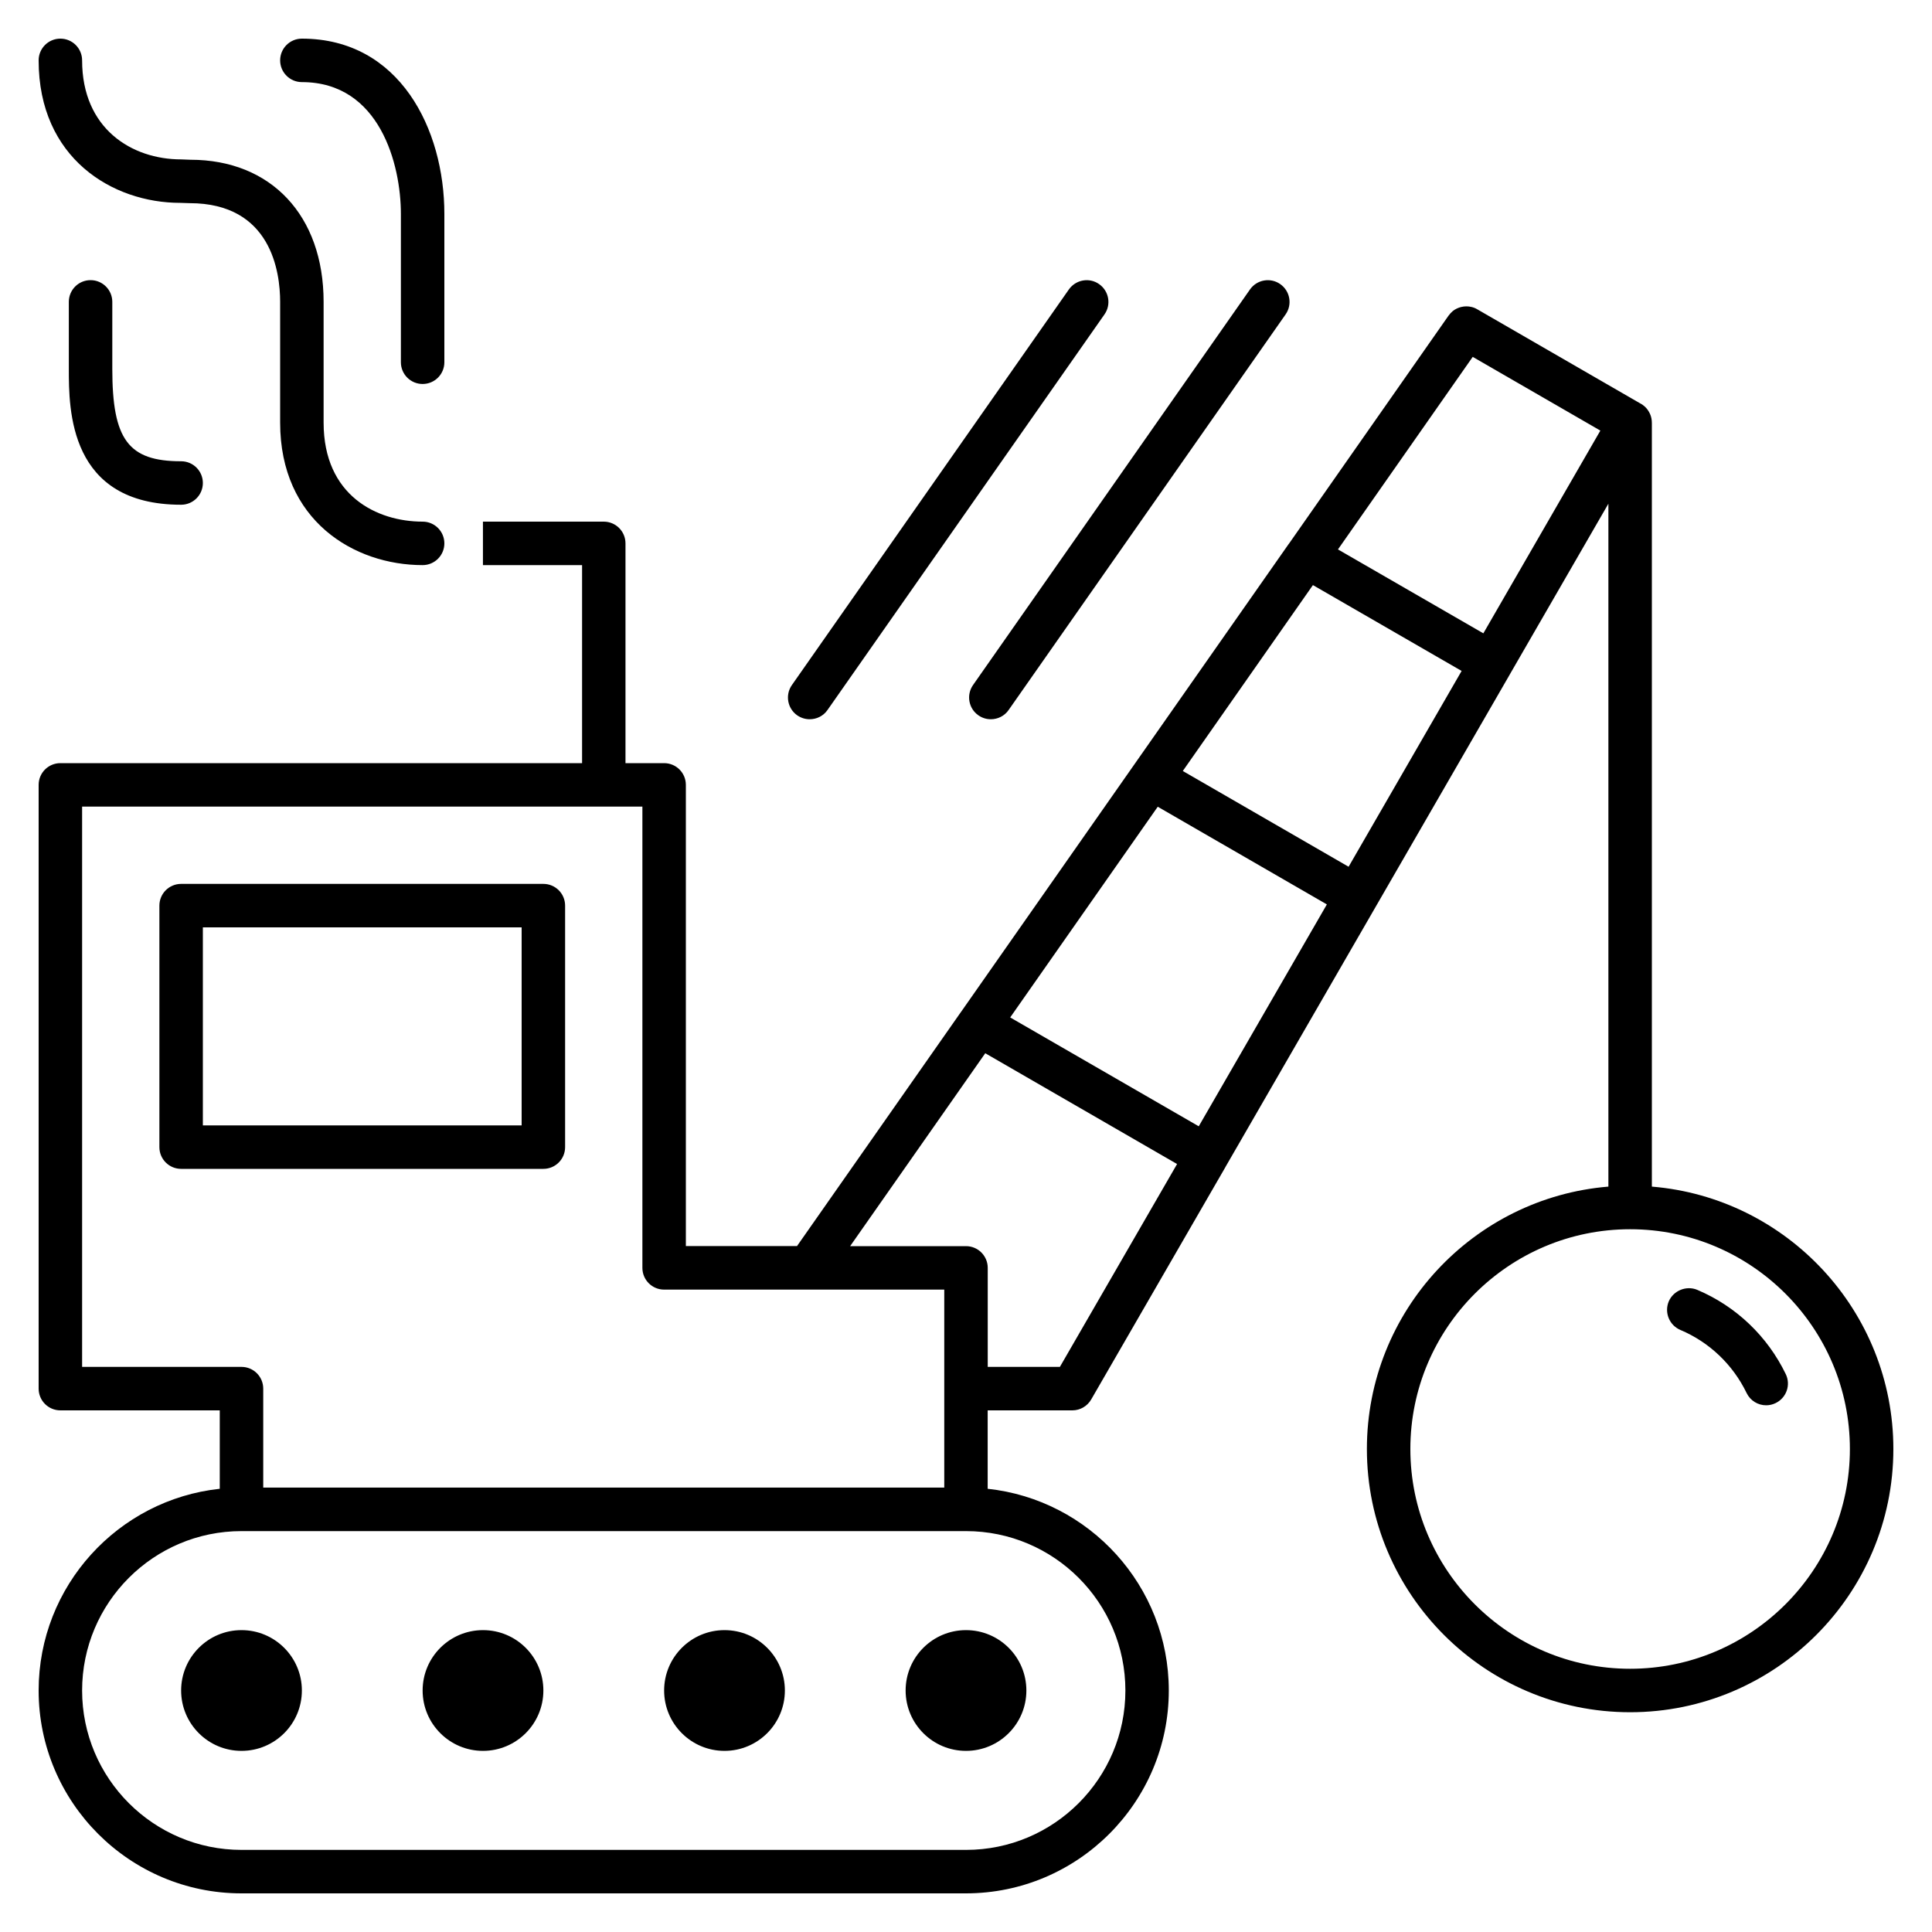
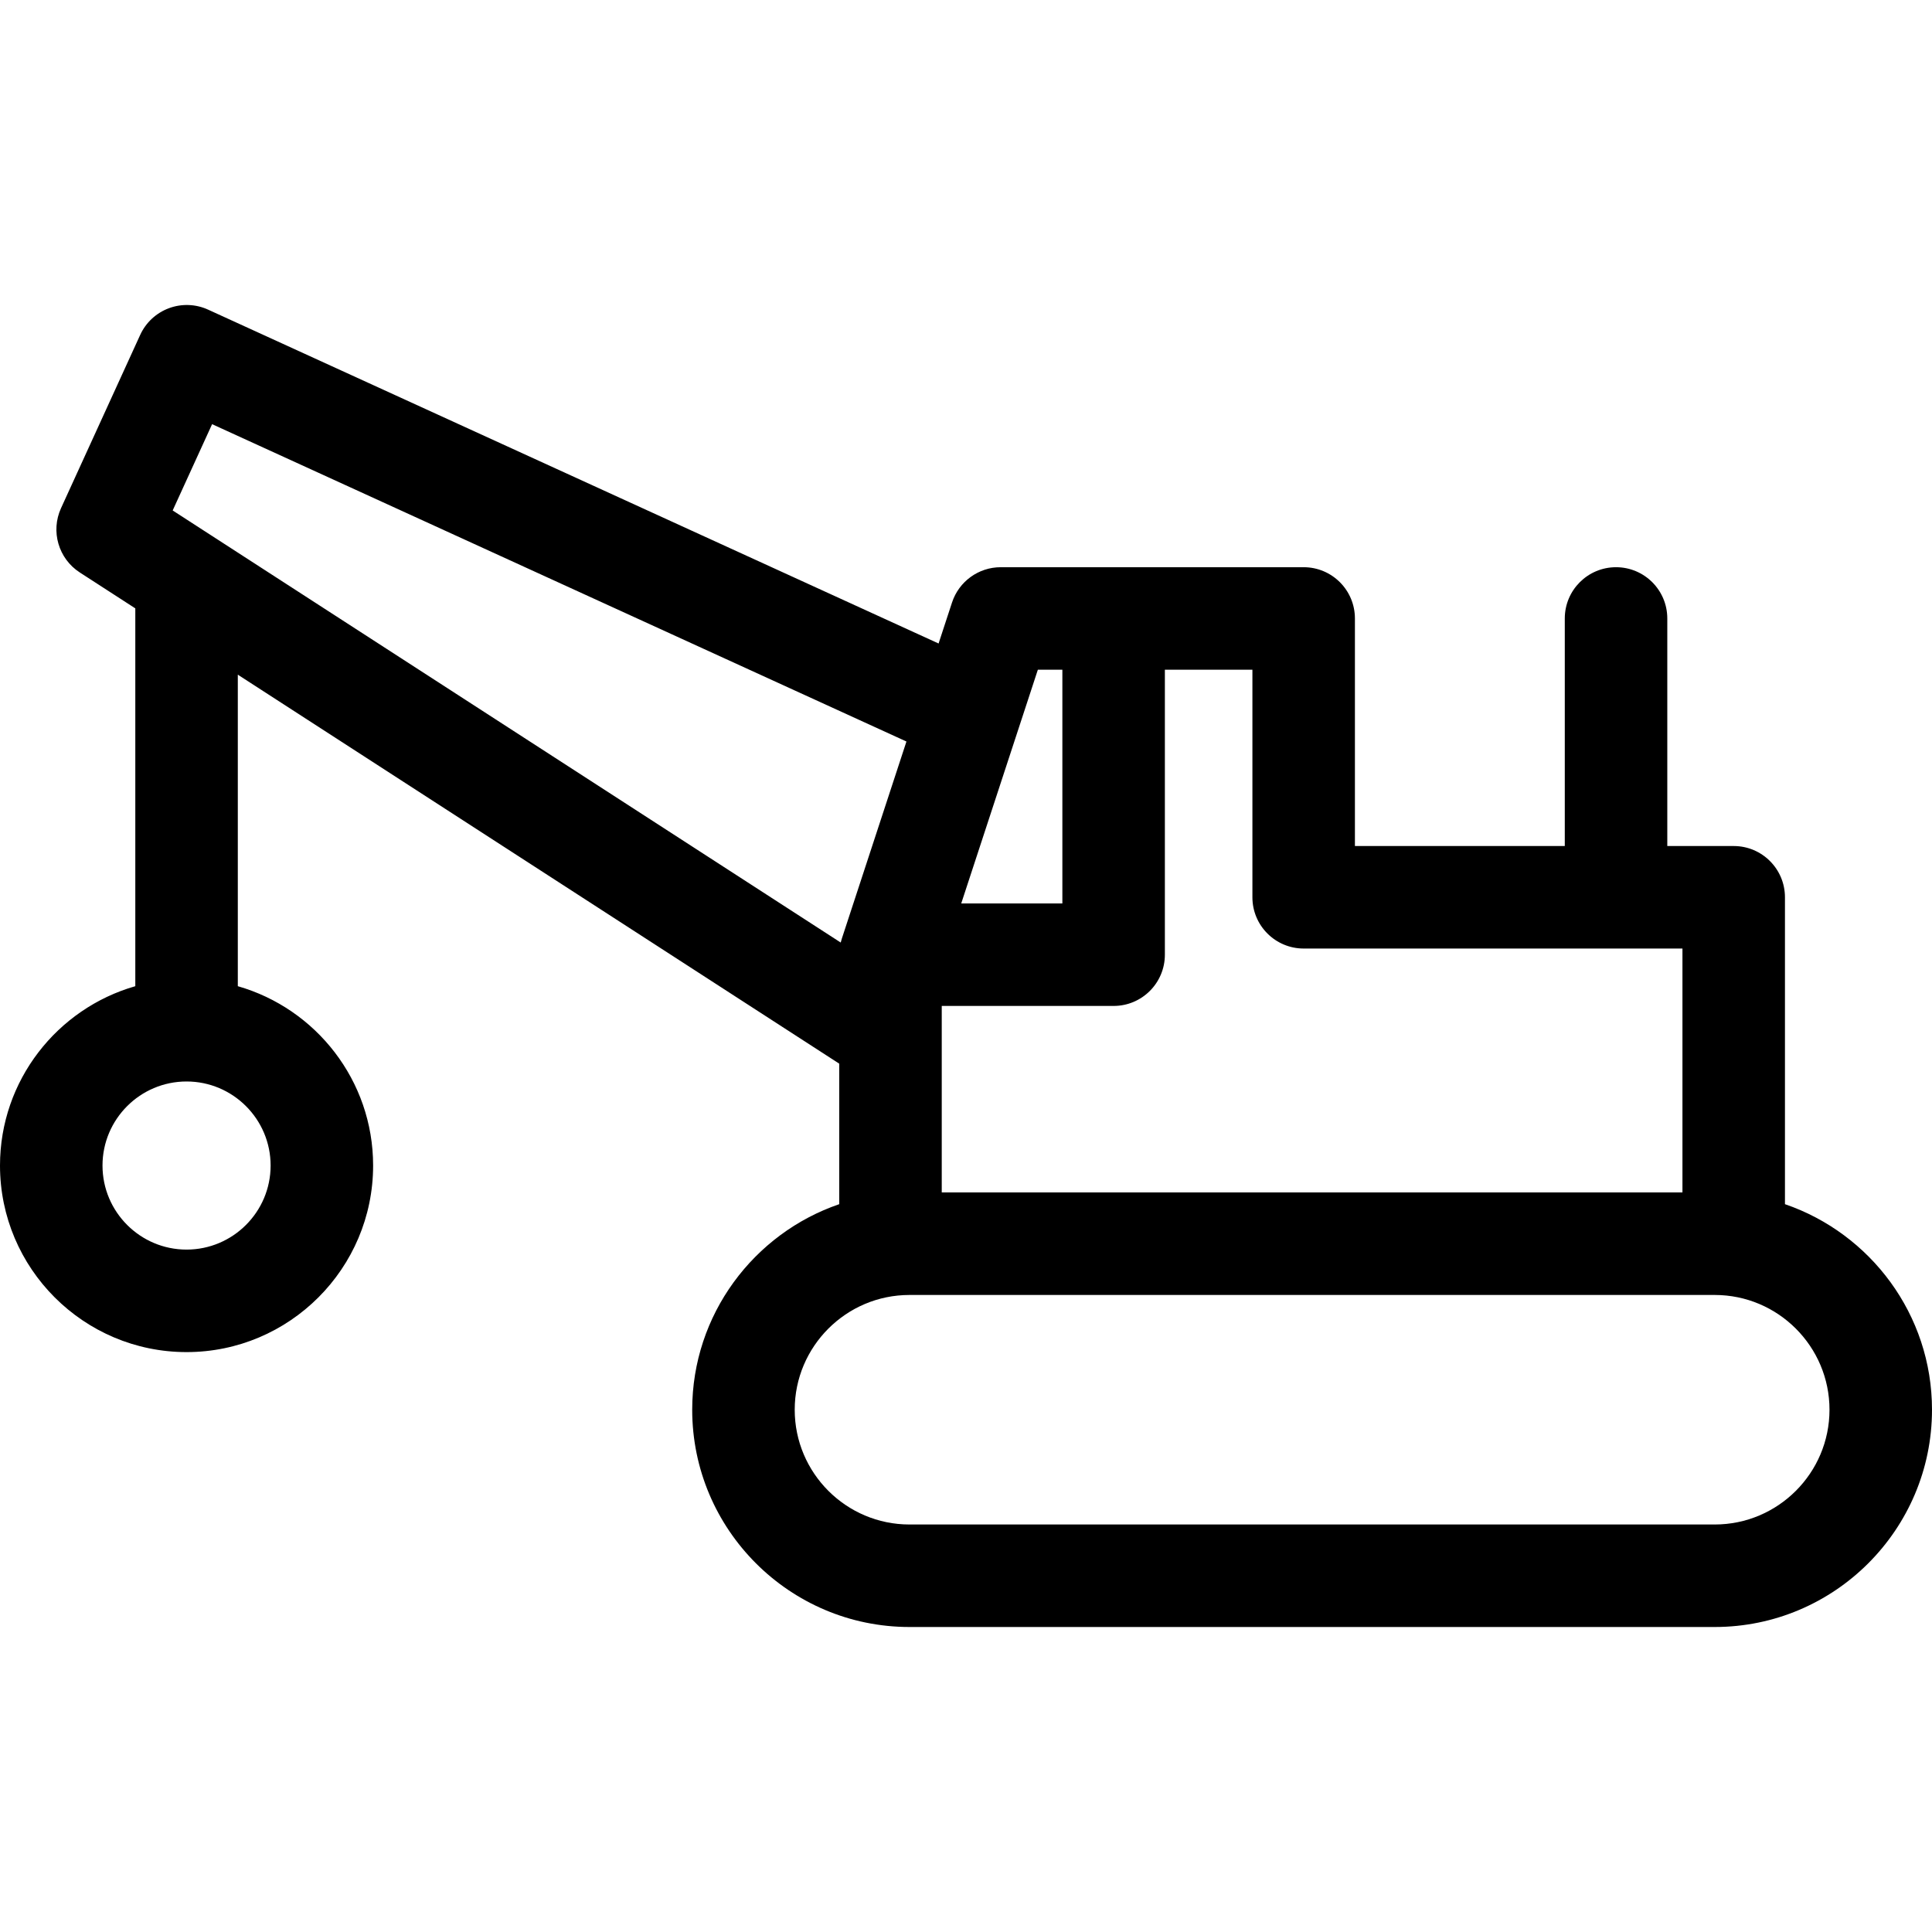
- <svg xmlns="http://www.w3.org/2000/svg" fill="#000000" version="1.1" id="Layer_1" viewBox="0 0 32 32" xml:space="preserve">
+ <svg xmlns="http://www.w3.org/2000/svg" fill="#000000" height="200px" width="200px" version="1.1" viewBox="0 0 471.194 471.194" enable-background="new 0 0 471.194 471.194">
  <g id="SVGRepo_bgCarrier" stroke-width="0" />
  <g id="SVGRepo_tracerCarrier" stroke-linecap="round" stroke-linejoin="round" />
  <g id="SVGRepo_iconCarrier">
-     <path id="wrecking--ball_1_" d="M5,28c0,0.552-0.448,1-1,1s-1-0.448-1-1s0.448-1,1-1S5,27.448,5,28z M8,27c-0.552,0-1,0.448-1,1 s0.448,1,1,1s1-0.448,1-1S8.553,27,8,27z M12,27c-0.552,0-1,0.448-1,1s0.448,1,1,1s1-0.448,1-1S12.552,27,12,27z M16,27 c-0.552,0-1,0.448-1,1s0.448,1,1,1s1-0.448,1-1S16.553,27,16,27z M5,1.36c1.294,0,1.64,1.372,1.64,2.182V6 c0,0.199,0.161,0.36,0.36,0.36S7.36,6.199,7.36,6V3.542C7.36,2.144,6.622,0.64,5,0.64C4.801,0.64,4.64,0.801,4.64,1 S4.802,1.36,5,1.36z M13.411,11.913c0.114,0,0.226-0.053,0.295-0.153l4.588-6.553c0.114-0.163,0.074-0.387-0.089-0.501 c-0.161-0.114-0.386-0.075-0.501,0.088l-4.588,6.553c-0.114,0.163-0.074,0.387,0.088,0.501 C13.268,11.892,13.34,11.913,13.411,11.913z M2.986,3.36L2.986,3.36L3.14,3.365c1.354,0,1.5,1.143,1.5,1.635v2 c0,1.622,1.223,2.36,2.36,2.36c0.199,0,0.36-0.161,0.36-0.36S7.199,8.64,7,8.64C6.244,8.64,5.36,8.21,5.36,7V5 c0-1.43-0.871-2.354-2.206-2.354c0,0,0,0-0.001,0L3,2.64C2.184,2.64,1.36,2.133,1.36,1c0-0.199-0.161-0.36-0.36-0.36 S0.64,0.801,0.64,1C0.64,2.621,1.863,3.36,2.986,3.36z M16.205,11.848c0.063,0.044,0.135,0.065,0.206,0.065 c0.114,0,0.226-0.053,0.295-0.153l4.588-6.553c0.114-0.163,0.074-0.387-0.089-0.501c-0.161-0.114-0.387-0.075-0.501,0.088 l-4.588,6.553C16.003,11.51,16.042,11.734,16.205,11.848z M29.578,22.76c-0.304-0.629-0.824-1.124-1.466-1.396 c-0.179-0.075-0.394,0.01-0.472,0.191c-0.077,0.184,0.009,0.395,0.192,0.473c0.479,0.202,0.869,0.573,1.097,1.044 c0.062,0.129,0.19,0.204,0.324,0.204c0.053,0,0.106-0.012,0.156-0.036C29.59,23.153,29.664,22.938,29.578,22.76z M27.36,19.654 V7.007c0-0.014-0.001-0.028-0.002-0.042c-0.005-0.052-0.021-0.102-0.047-0.145c-0.024-0.043-0.059-0.083-0.102-0.113 c-0.016-0.011-0.031-0.021-0.048-0.029L24.47,5.124c-0.031-0.019-0.064-0.032-0.098-0.04c-0.001,0-0.001,0-0.001,0 c-0.055-0.013-0.111-0.013-0.166,0h-0.001c-0.05,0.012-0.098,0.034-0.14,0.067l0,0C24.037,5.174,24.013,5.2,23.991,5.23L21.353,9 c-0.005,0.005-0.009,0.011-0.013,0.017l-5.417,7.736c-0.004,0.005-0.007,0.01-0.011,0.015l-2.711,3.871H11.36V13 c0-0.199-0.161-0.36-0.36-0.36h-0.64V9c0-0.199-0.161-0.36-0.36-0.36H7.999v0.72h1.642v3.28H1c-0.199,0-0.36,0.161-0.36,0.36v10 c0,0.199,0.161,0.36,0.36,0.36h2.64v1.299c-1.684,0.18-3,1.609-3,3.341c0,1.853,1.507,3.36,3.359,3.36h12 c1.852,0,3.36-1.508,3.36-3.36c0-1.731-1.316-3.161-3-3.341V23.36h1.403c0.129,0,0.247-0.069,0.312-0.181l2.217-3.838 c0.003-0.005,0.005-0.01,0.008-0.015s0.006-0.009,0.008-0.014l4.703-8.146c0.001-0.002,0.002-0.004,0.003-0.005 c0.001-0.002,0.002-0.004,0.003-0.006l1.624-2.812v11.311c-2.236,0.184-4,2.062-4,4.346c0,2.404,1.956,4.36,4.36,4.36 s4.36-1.956,4.36-4.36C31.36,21.717,29.597,19.838,27.36,19.654z M1.36,22.64v-9.28h9.28V21c0,0.199,0.161,0.36,0.36,0.36h2.384 c0.003,0,0.006,0,0.009,0h2.247v3.279H4.36V23c0-0.199-0.161-0.36-0.36-0.36H1.36z M18.64,28c0,1.456-1.184,2.64-2.639,2.64H4 c-1.456,0-2.64-1.184-2.64-2.64S2.544,25.36,4,25.36h12C17.456,25.36,18.64,26.544,18.64,28z M17.555,22.64H16.36V21 c0-0.199-0.161-0.36-0.36-0.36h-1.919l2.238-3.195l3.177,1.835L17.555,22.64z M19.855,18.655l-3.123-1.803l2.444-3.49l2.801,1.618 L19.855,18.655z M22.337,14.356l-2.746-1.586l2.155-3.079l2.463,1.422L22.337,14.356z M24.569,10.49L22.161,9.1l2.232-3.189 l2.114,1.221L24.569,10.49z M27,27.64c-2.007,0-3.64-1.633-3.64-3.64s1.633-3.64,3.64-3.64s3.64,1.633,3.64,3.64 S29.007,27.64,27,27.64z M1.5,4.64C1.301,4.64,1.14,4.801,1.14,5v1.11c0,0.673,0,2.25,1.86,2.25c0.199,0,0.36-0.161,0.36-0.36 S3.199,7.64,3,7.64c-0.874,0-1.14-0.357-1.14-1.53V5C1.86,4.801,1.699,4.64,1.5,4.64z M9.36,19v-4c0-0.199-0.161-0.36-0.36-0.36H3 c-0.199,0-0.36,0.161-0.36,0.36v4c0,0.199,0.161,0.36,0.36,0.36h6C9.199,19.36,9.36,19.199,9.36,19z M8.64,18.64H3.36v-3.28h5.28 V18.64z" />
-     <rect id="_Transparent_Rectangle" style="fill:none;" width="32" height="32" />
+     <path d="m435.332,293.684v-74.847c0-6.904-5.597-12.5-12.5-12.5h-16.197v-55.5c0-6.904-5.596-12.5-12.5-12.5s-12.5,5.596-12.5,12.5v55.5h-51.185v-55.5c0-6.904-5.597-12.5-12.5-12.5h-73.884c-5.403,0-10.195,3.472-11.878,8.606l-3.278,9.999-178.158-81.425c-3.016-1.378-6.456-1.502-9.562-0.344-3.107,1.158-5.626,3.502-7.004,6.518l-19.3,42.24c-2.578,5.642-0.628,12.322 4.581,15.691l13.533,8.753v92.147c-19.028,5.446-33,22.986-33,43.74 0,25.089 20.411,45.5 45.5,45.5s45.5-20.412 45.5-45.5c0-20.754-13.972-38.294-33-43.74v-75.977l146.683,94.872v34.268c-20.836,7.139-35.862,26.908-35.862,50.133 0,29.219 23.771,52.99 52.99,52.99h196.392c29.219,0 52.99-23.771 52.99-52.99 0.001-23.226-15.025-42.995-35.861-50.134zm-369.332-9.422c0,11.304-9.196,20.5-20.5,20.5s-20.5-9.196-20.5-20.5 9.196-20.5 20.5-20.5 20.5,9.196 20.5,20.5zm251.949-52.925h92.382v59.49h-180.648v-45.49h41.917c6.903,0 12.5-5.596 12.5-12.5v-69.5h21.349v55.5c0,6.904 5.597,12.5 12.5,12.5zm-58.849-68v57h-24.665l18.687-57h5.978zm-207.371-59.886l169.343,77.397-15.767,48.095c-0.101,0.307-0.188,0.618-0.265,0.931l-162.926-105.378 9.615-21.045zm366.475,268.357h-196.392c-15.434,0-27.99-12.556-27.99-27.99 0-15.434 12.556-27.99 27.99-27.99h196.392c15.434,0 27.99,12.556 27.99,27.99 0,15.434-12.556,27.99-27.99,27.99z" />
  </g>
</svg>
